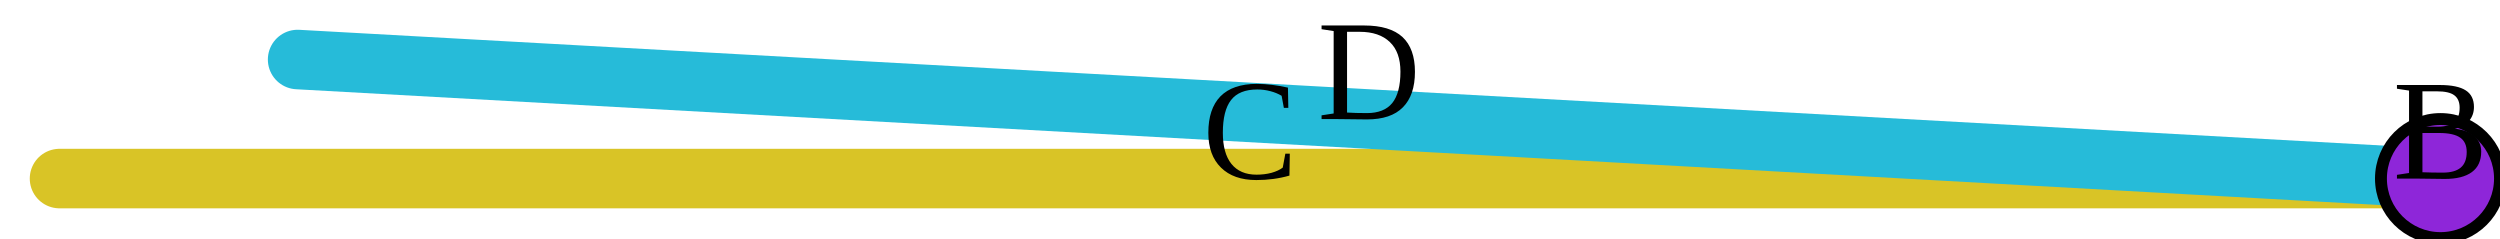
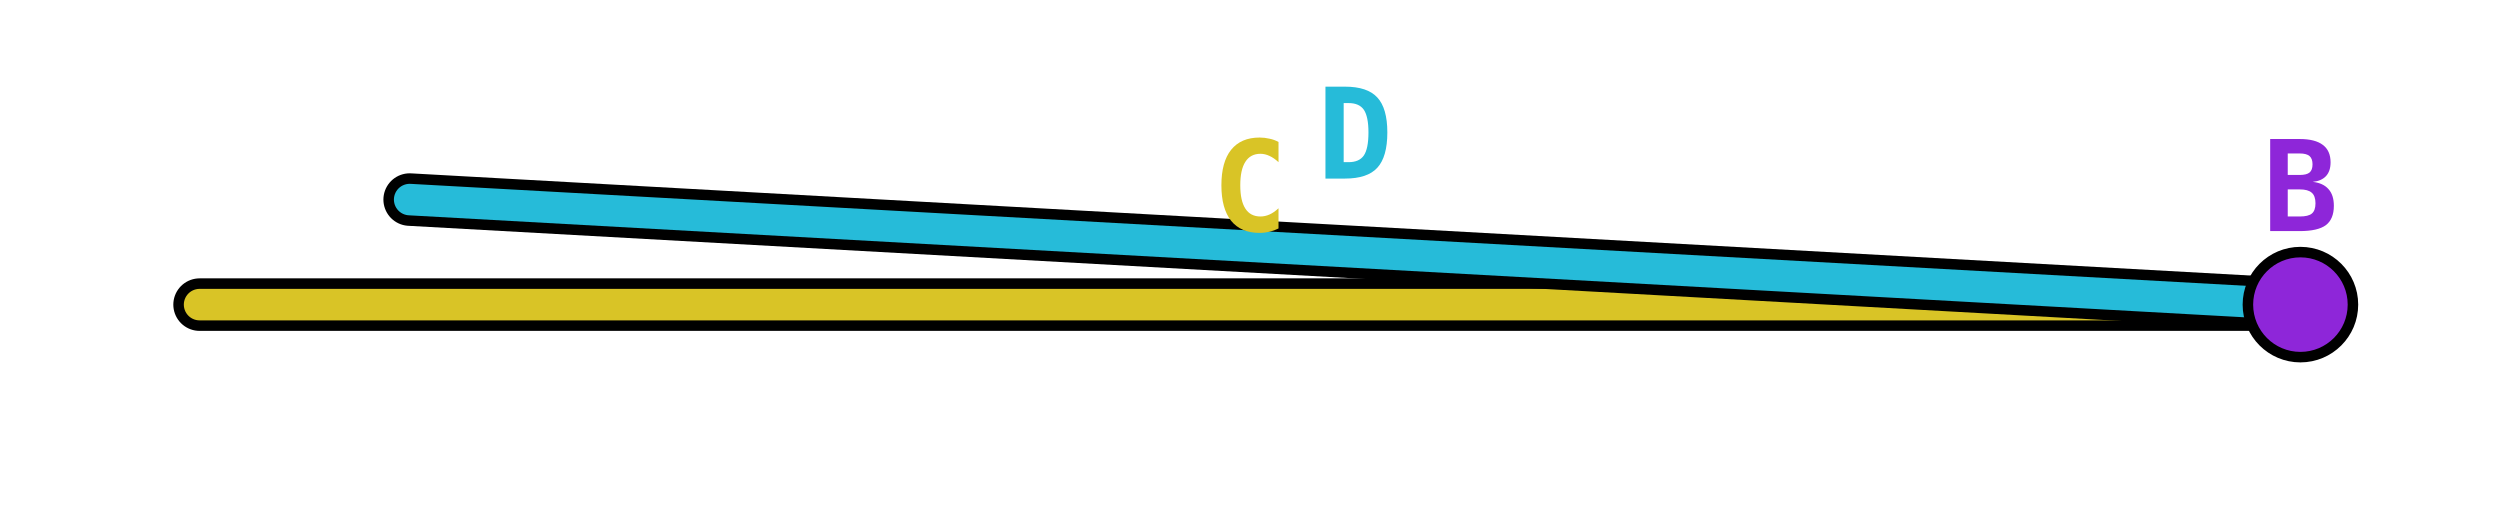
- <svg xmlns="http://www.w3.org/2000/svg" width="100%" height="auto" viewBox="35 25 210 20">
-   <polyline stroke="hsl(53,70%,50%)" stroke-width="5" stroke-linecap="round" fill="none" points="40,40 240,40" />
-   <polyline stroke="hsl(190,70%,50%)" stroke-width="5" stroke-linecap="round" fill="none" points="60,30 240,40" />
+ <svg xmlns="http://www.w3.org/2000/svg" width="100%" height="auto" viewBox="21 11 238 48">
+   <polyline stroke="black" stroke-width="5" stroke-linecap="round" fill="none" points="40,40 240,40" />
+   <polyline stroke="hsl(53,70%,50%)" stroke-width="3" stroke-linecap="round" fill="none" points="40,40 240,40" />
+   <polyline stroke="black" stroke-width="5" stroke-linecap="round" fill="none" points="60,30 240,40" />
+   <polyline stroke="hsl(190,70%,50%)" stroke-width="3" stroke-linecap="round" fill="none" points="60,30 240,40" />
  <circle cx="240" cy="40" r="5" stroke="black" fill="hsl(275,70%,50%)" />
-   <text x="240" y="40" fill="black" text-anchor="middle">B</text>
-   <text x="140" y="40" fill="black" text-anchor="middle">C</text>
-   <text x="150" y="35" fill="black" text-anchor="middle">D</text>
+   <text x="240" y="33" fill="hsl(275,70%,50%)" font-size="1.0rem" text-anchor="middle" font-family="monospace" font-weight="bold">B</text>
+   <text x="" y="" fill="" font-size="1.0rem" text-anchor="middle" font-family="monospace" font-weight="bold" />
+   <text x="140" y="33" fill="hsl(53,70%,50%)" font-size="1.0rem" text-anchor="middle" font-family="monospace" font-weight="bold">C</text>
+   <text x="" y="" fill="" font-size="1.0rem" text-anchor="middle" font-family="monospace" font-weight="bold" />
+   <text x="150" y="28" fill="hsl(190,70%,50%)" font-size="1.0rem" text-anchor="middle" font-family="monospace" font-weight="bold">D</text>
</svg>
